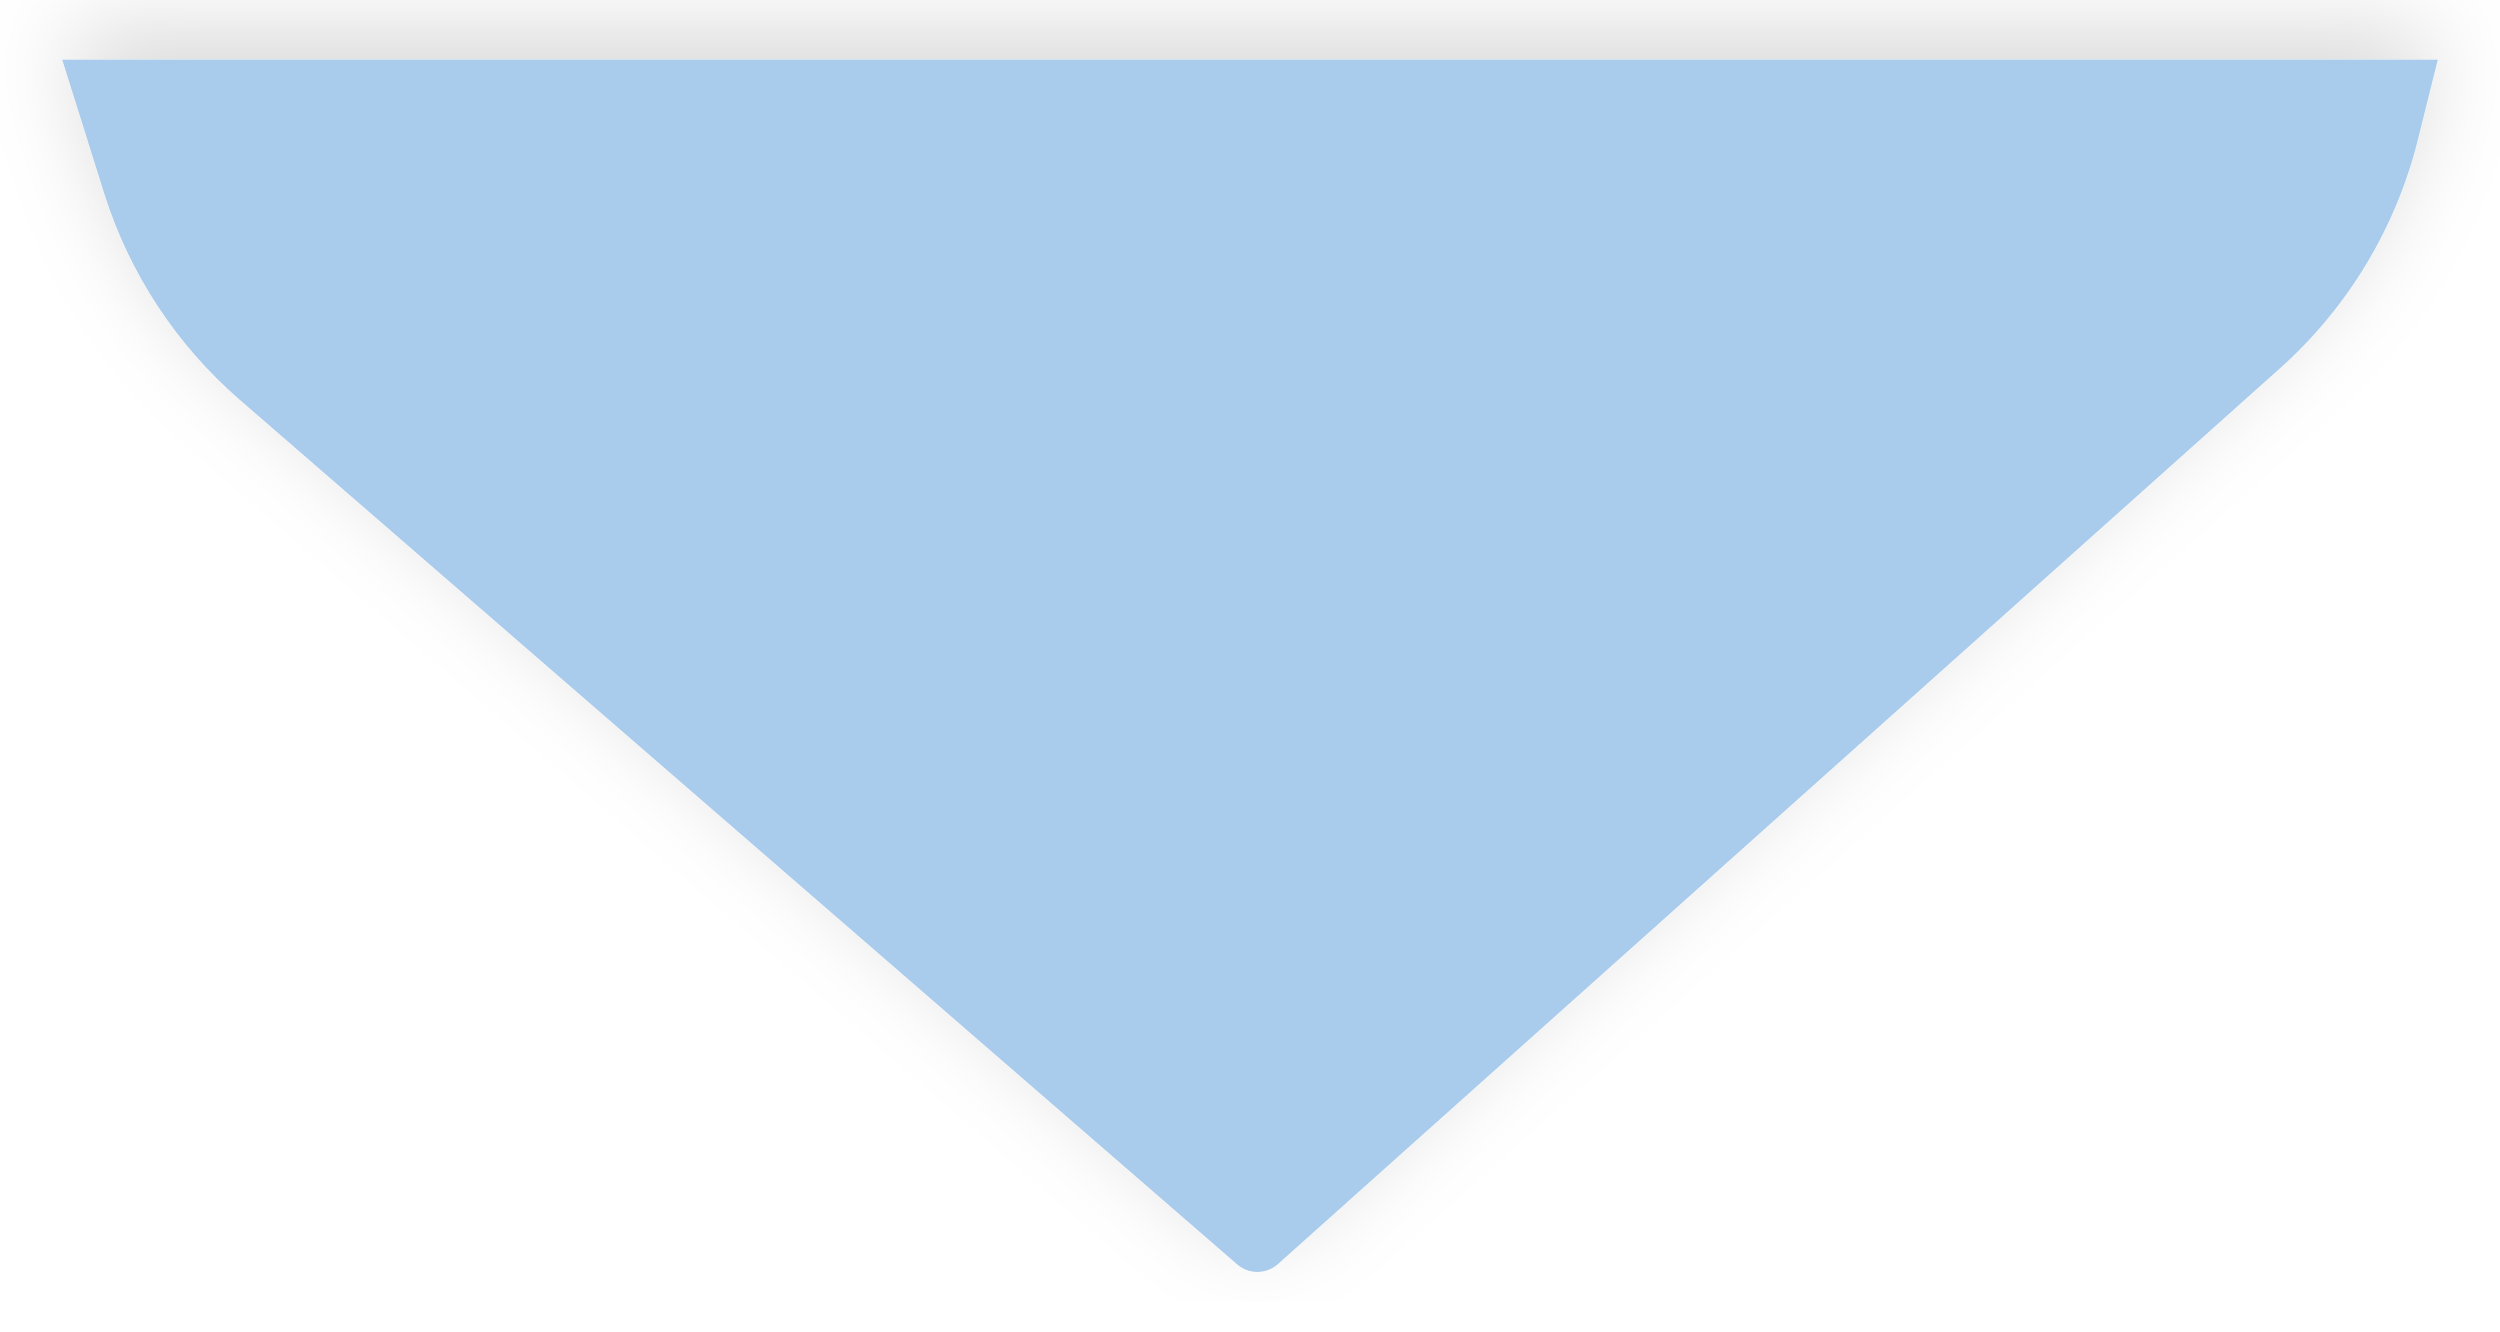
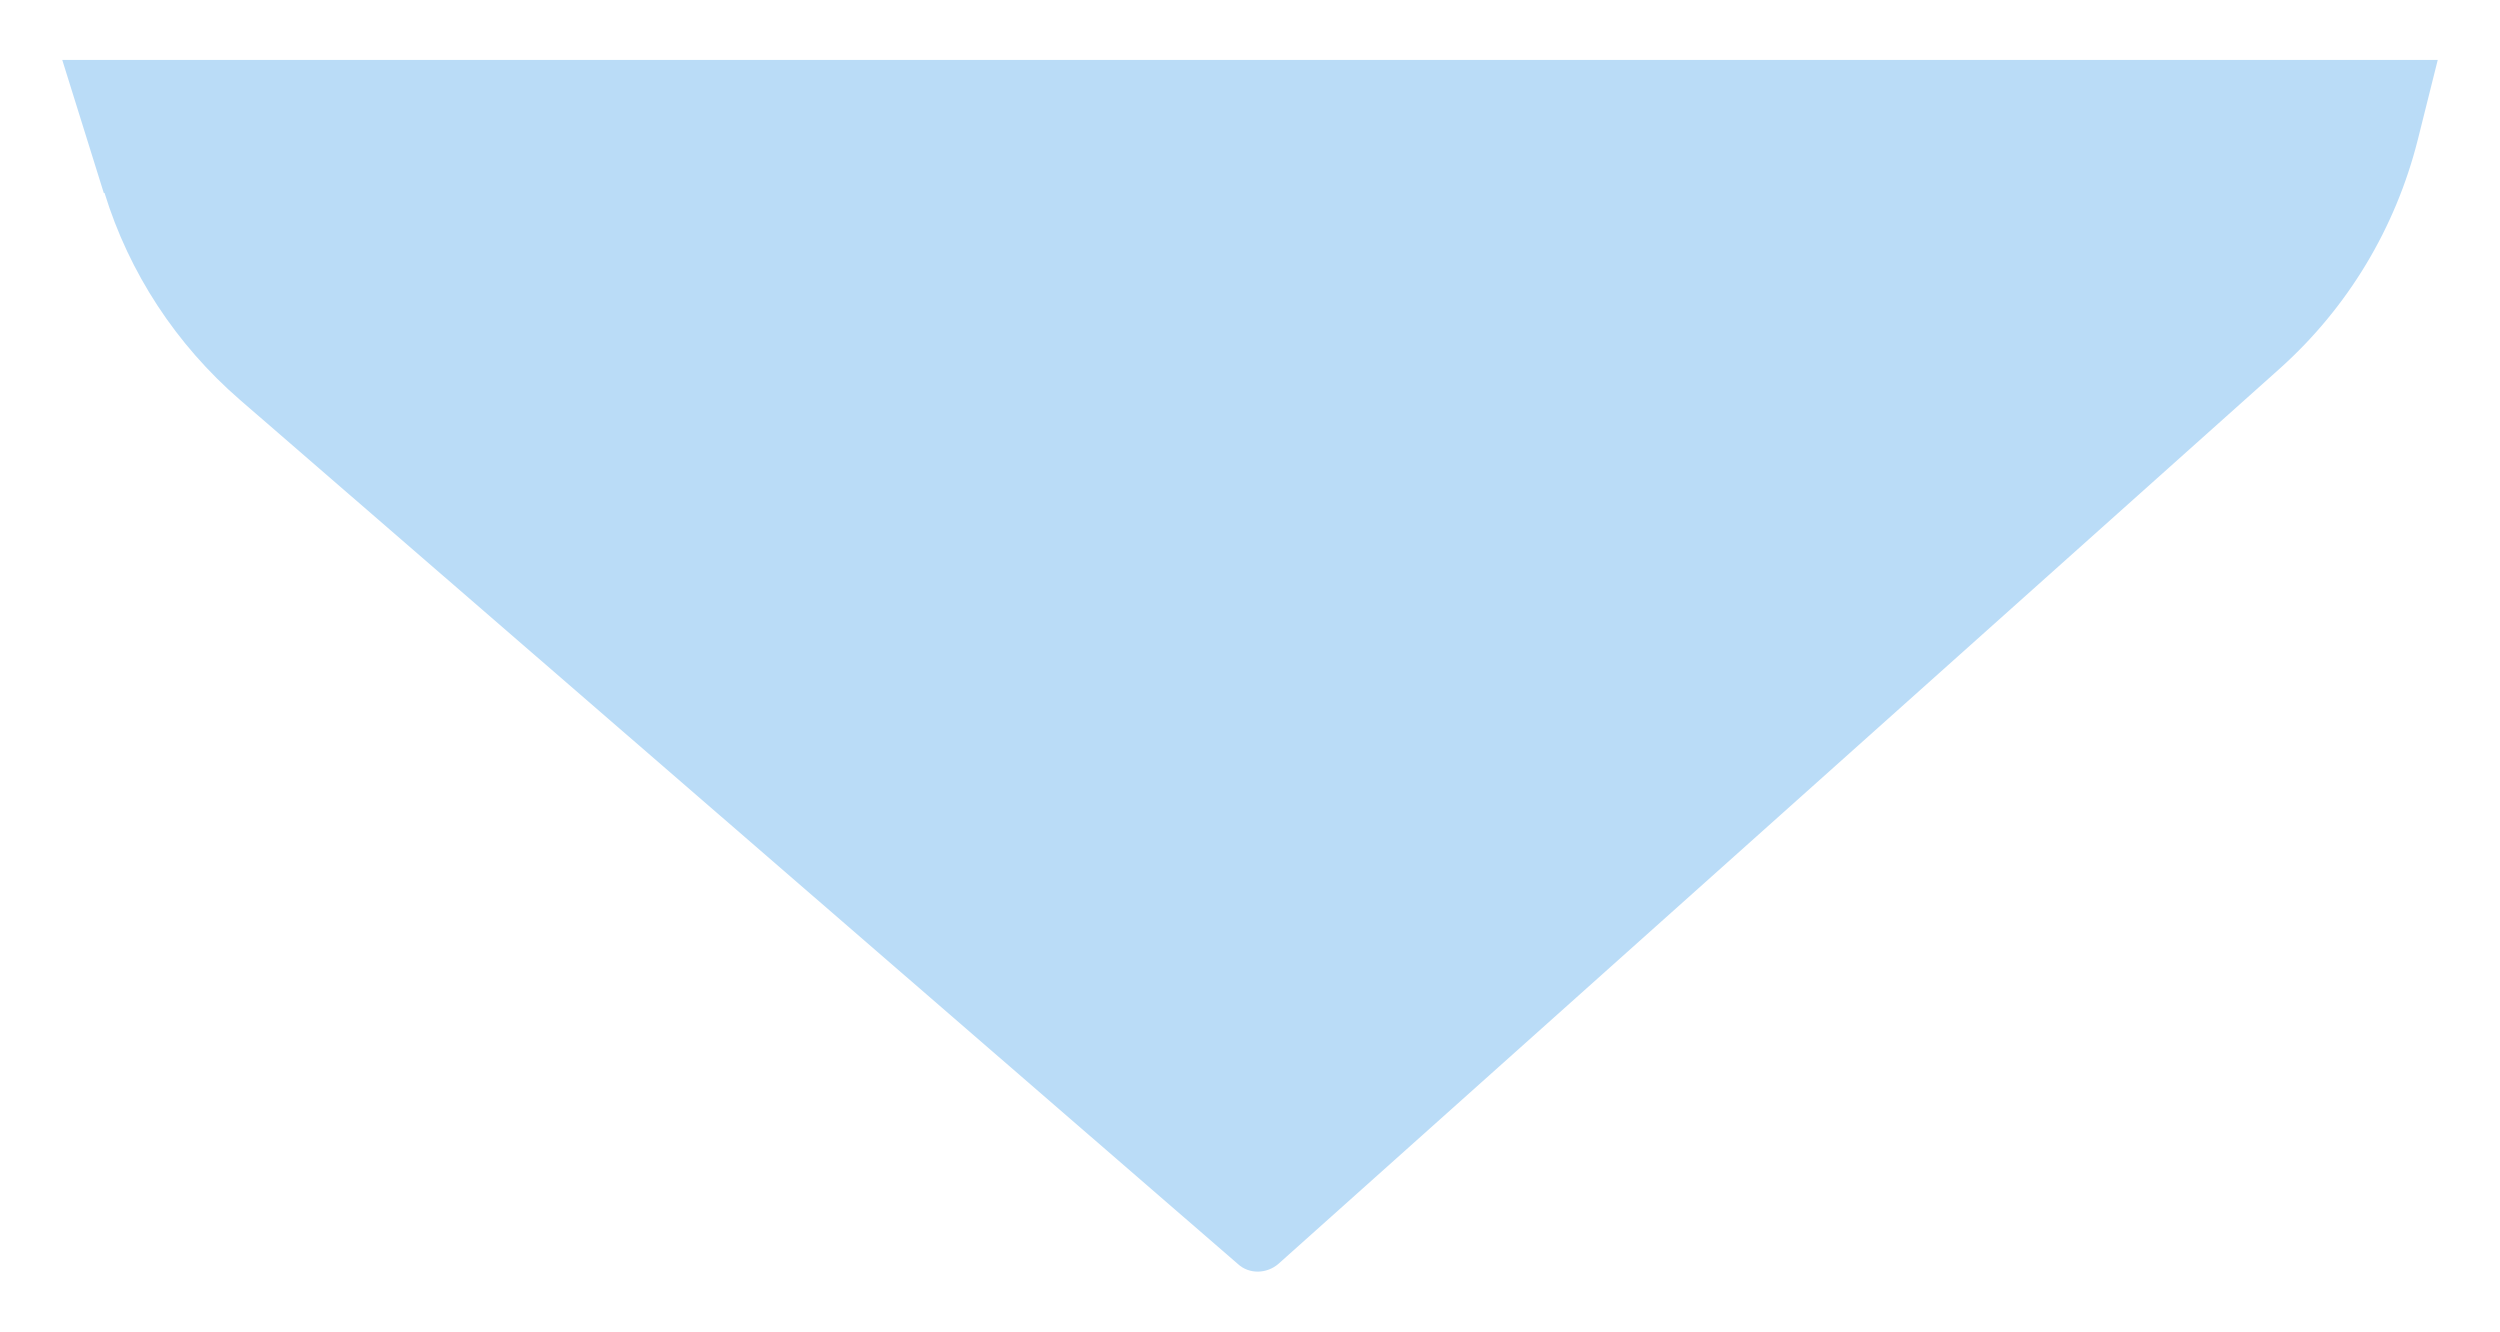
- <svg xmlns="http://www.w3.org/2000/svg" id="_레이어_1" data-name="레이어 1" viewBox="0 0 325.17 173.2" overflow="visible">
-   <g transform="rotate(180 162.585 86.6)" filter="url(#flap-shadow)">
-     <defs>
-       <style>
-       .cls-1 {
+ <svg xmlns="http://www.w3.org/2000/svg" id="_레이어_1" version="1.1" viewBox="0 0 325.2 173.2">
+   <defs>
+     <style>
+       .st0 {
        fill: none;
      }

-       .cls-2 {
-         fill: #a9cbec;
+       .st1 {
+         fill: #badcf7;
      }

-       .cls-3 {
+       .st2 {
        clip-path: url(#clippath);
      }
    </style>
-       <clipPath id="clippath">
-         <path class="cls-1" d="M311.63,148.09l5.45,17.35H8.09l2.59-10.4c2.86-11.49,9.11-21.85,17.93-29.74L158.96,8.78c1.5-1.34,3.76-1.36,5.29-.04l129.74,112.46c8.26,7.16,14.36,16.46,17.64,26.89Z" />
-       </clipPath>
-       <filter id="flap-shadow" x="-5%" y="-5%" width="110%" height="130%">
-         <feDropShadow dx="0" dy="4" stdDeviation="6" flood-color="#000000" flood-opacity="0.15" />
-       </filter>
-     </defs>
-     <g class="cls-3">
-       <rect class="cls-2" x="-32.8" y="-48.06" width="396.42" height="264.08" />
-     </g>
+     <clipPath id="clippath">
+       <path class="st0" d="M13.5,25.1L8.1,7.8h309l-2.6,10.4c-2.9,11.5-9.1,21.8-17.9,29.7l-130.3,116.5c-1.5,1.3-3.8,1.4-5.3,0L31.2,52c-8.3-7.2-14.4-16.5-17.6-26.9Z" />
+     </clipPath>
+   </defs>
+   <g class="st2">
+     <rect class="st1" x="-38.5" y="-42.8" width="396.4" height="264.1" />
  </g>
</svg>
